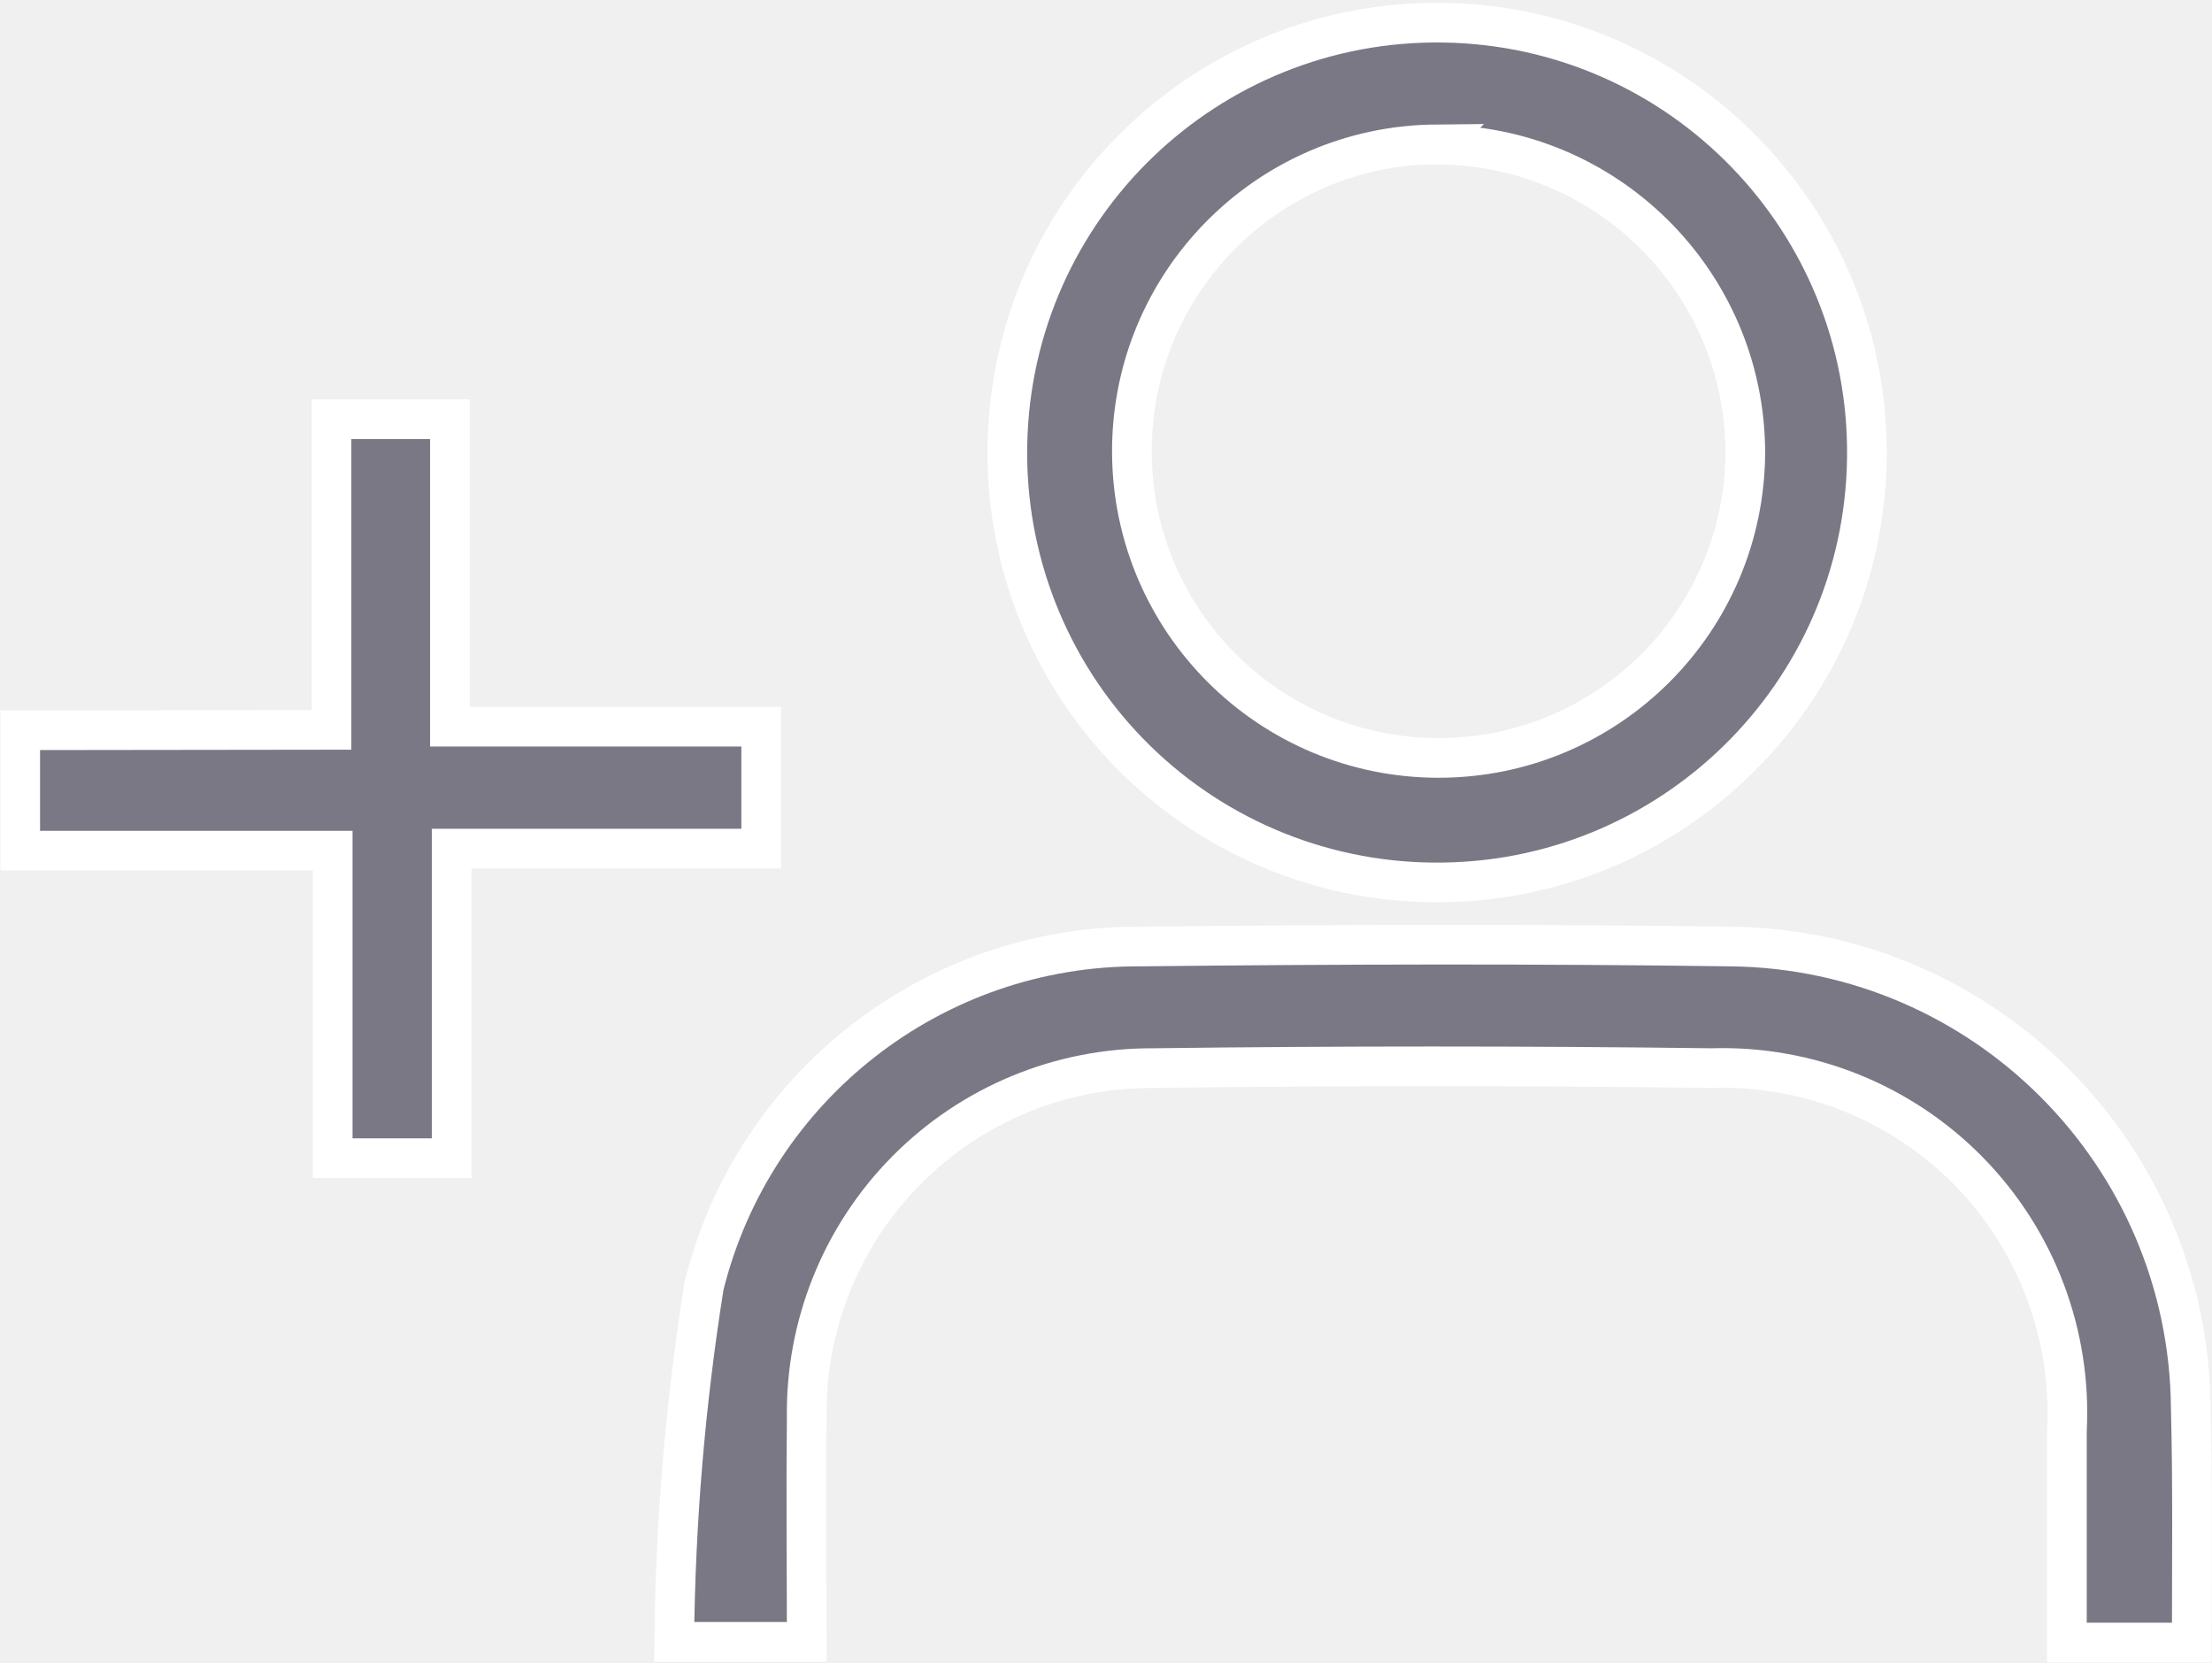
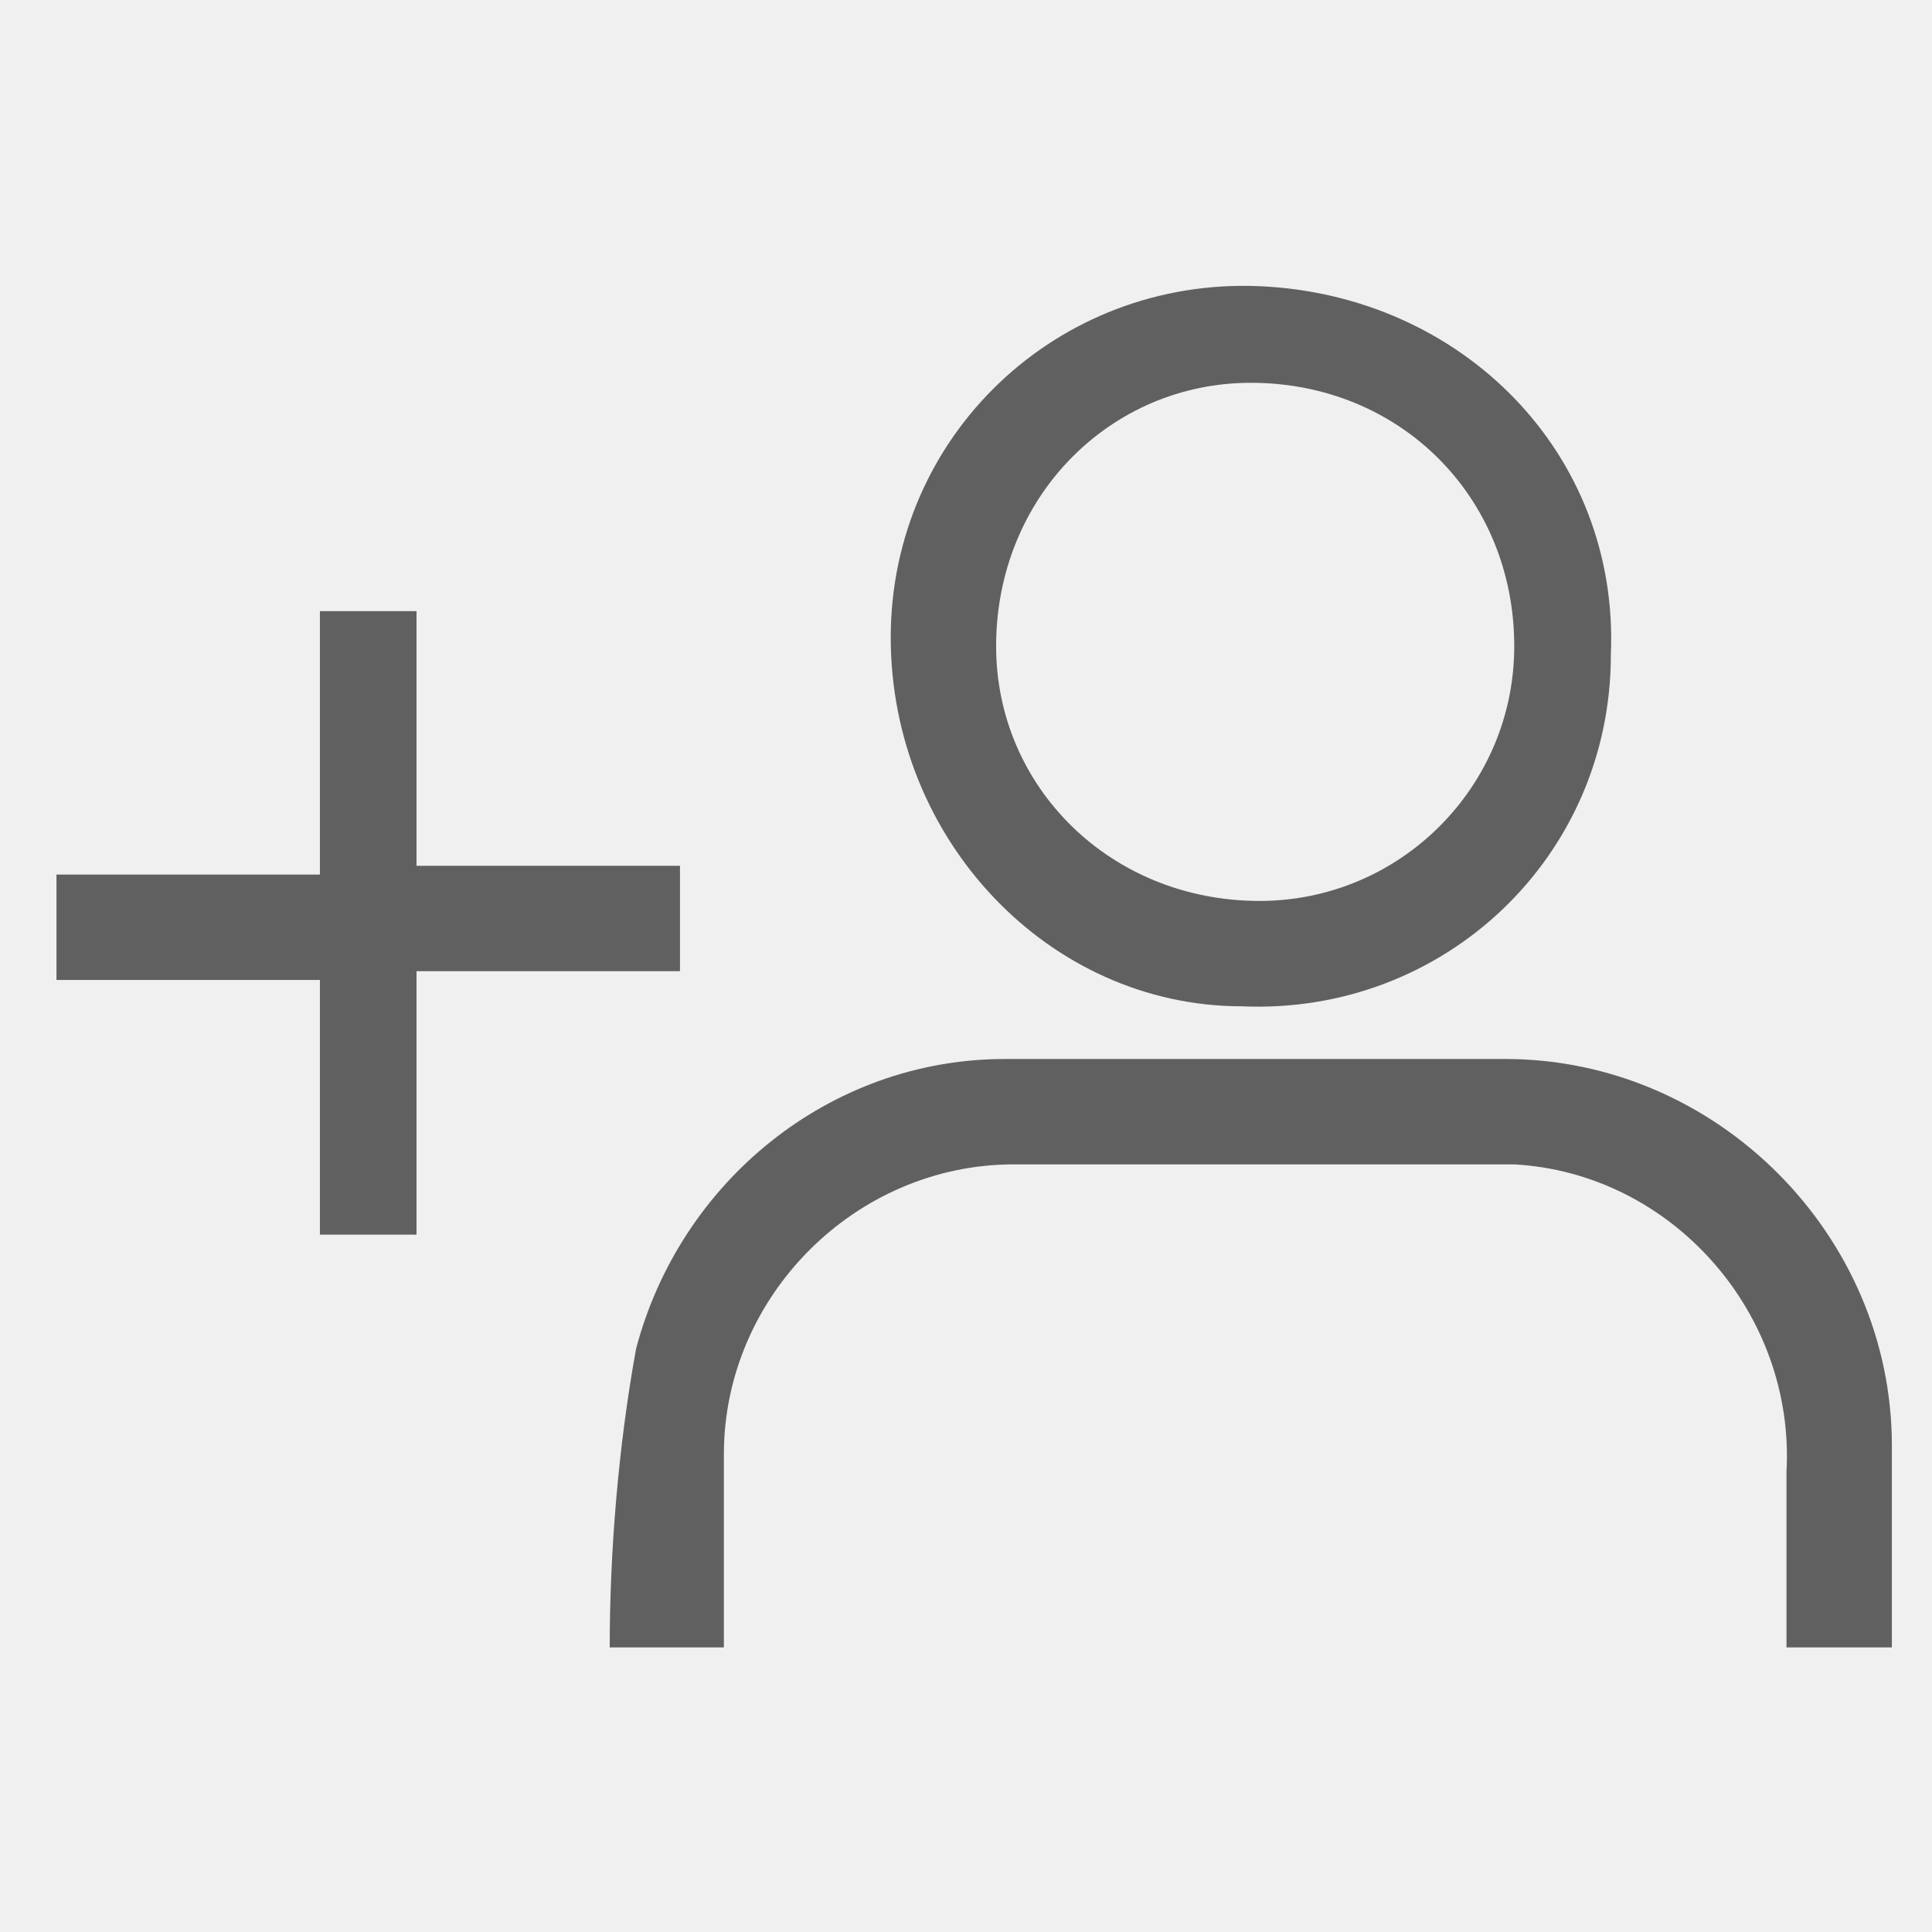
- <svg xmlns="http://www.w3.org/2000/svg" width="22.306" height="16.758" viewBox="0 0 22.306 16.758">
+ <svg xmlns="http://www.w3.org/2000/svg" version="1.1" id="Layer_1" x="0px" y="0px" viewBox="0 0 22 22" style="enable-background:new 0 0 22 22;" xml:space="preserve">
+   <style type="text/css">
+ 	.st0{fill:#606060;}
+ </style>
  <g id="create_customer" transform="translate(-1360.557 -328.241)">
-     <path id="Path_5253" data-name="Path 5253" d="M1454.286,332.716a4.334,4.334,0,1,1,4.292,4.421A4.328,4.328,0,0,1,1454.286,332.716Zm4.318-3.02a3.093,3.093,0,1,0,3.123,3.1A3.111,3.111,0,0,0,1458.6,329.7Z" transform="translate(-83.57)" fill="#797884" stroke="#fff" stroke-width="0.4" />
-     <path id="Path_5254" data-name="Path 5254" d="M1438.059,423.05H1436.8c0-.728,0-1.431,0-2.135a3.476,3.476,0,0,0-3.58-3.656q-2.818-.036-5.637,0a3.475,3.475,0,0,0-3.491,3.531c-.008.741,0,1.481,0,2.253h-1.336a24.218,24.218,0,0,1,.3-3.586,4.508,4.508,0,0,1,4.4-3.424c1.985-.022,3.971-.027,5.956,0a4.692,4.692,0,0,1,4.637,4.656C1438.069,421.468,1438.059,422.243,1438.059,423.05Z" transform="translate(-55.4 -78.25)" fill="#797884" stroke="#fff" stroke-width="0.4" />
-     <path id="Path_5255" data-name="Path 5255" d="M1363.9,369.382V366.25h1.194v3.1h3.139v1.229h-3.121V373.7h-1.2V370.6h-3.151v-1.214Z" transform="translate(0 -33.783)" fill="#797884" stroke="#fff" stroke-width="0.4" />
+     <path id="Path_5253" class="st0" d="M1370.7,335.5c0-2.3,1.9-4.1,4.2-4s4.1,1.9,4,4.2c0,2.3-1.9,4.1-4.2,4   C1372.5,339.7,1370.7,337.8,1370.7,335.5L1370.7,335.5z M1374.8,332.6c-1.6,0-2.9,1.3-2.9,3c0,1.6,1.3,2.9,3,2.9   c1.6,0,2.9-1.3,2.9-2.9C1377.8,333.9,1376.5,332.6,1374.8,332.6L1374.8,332.6L1374.8,332.6z" />
+     <path id="Path_5254" class="st0" d="M1382.1,347h-1.2c0-0.7,0-1.4,0-2c0.1-1.8-1.3-3.4-3.1-3.5c-0.1,0-0.2,0-0.3,0   c-1.8,0-3.6,0-5.4,0s-3.3,1.5-3.3,3.3c0,0,0,0,0,0.1c0,0.7,0,1.4,0,2.1h-1.3c0-1.1,0.1-2.3,0.3-3.4c0.5-1.9,2.2-3.3,4.2-3.3   c1.9,0,3.8,0,5.7,0c2.4,0,4.4,2,4.4,4.4C1382.1,345.5,1382.1,346.2,1382.1,347z" />
+     <path id="Path_5255" class="st0" d="M1364.2,338.2v-3h1.1v2.9h3v1.2h-3v3h-1.1v-2.9h-3v-1.2H1364.2z" />
  </g>
</svg>
